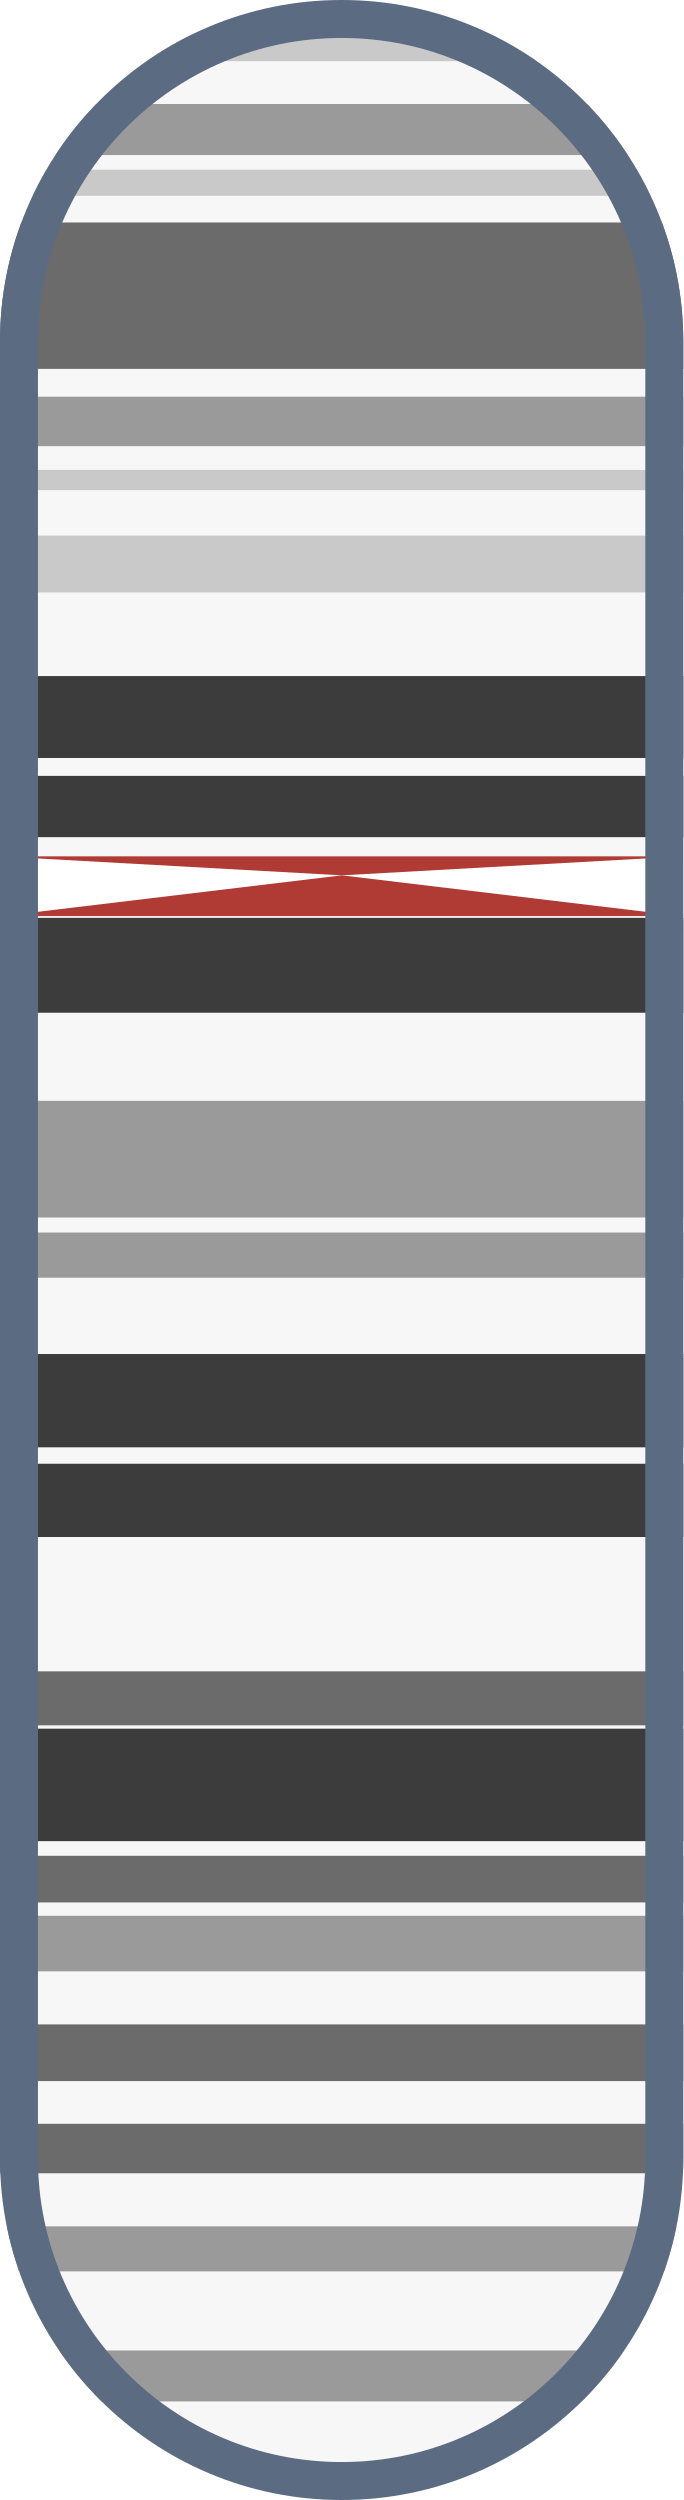
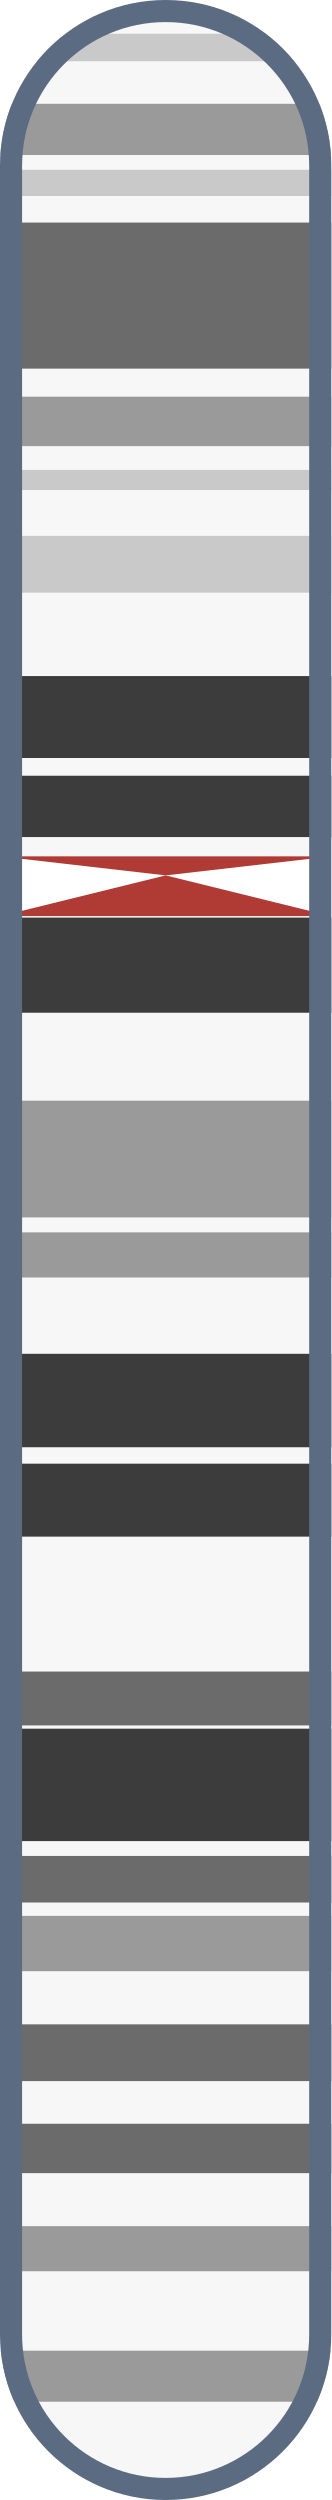
- <svg xmlns="http://www.w3.org/2000/svg" width="18" height="65.86" viewBox="0 0 18 65.86" role="img" aria-label="Chromosome 6 ideogram">
+ <svg xmlns="http://www.w3.org/2000/svg" width="12" height="90.56" viewBox="0 0 12 90.56" role="img" aria-label="Chromosome 6 ideogram">
  <defs>
    <clipPath id="chr6-body">
-       <rect width="18" height="65.86" rx="9" ry="9" />
+       <rect width="12" height="90.56" rx="6" ry="6" />
    </clipPath>
  </defs>
  <g clip-path="url(#chr6-body)">
-     <rect y="0" width="18" height="0.89" fill="#f7f7f7" />
-     <rect y="0.89" width="18" height="0.73" fill="#c9c9c9" />
-     <rect y="1.62" width="18" height="1.12" fill="#f7f7f7" />
-     <rect y="2.74" width="18" height="1.35" fill="#9a9a9a" />
-     <rect y="4.09" width="18" height="0.4" fill="#f7f7f7" />
-     <rect y="4.47" width="18" height="0.69" fill="#c9c9c9" />
-     <rect y="5.17" width="18" height="0.69" fill="#f7f7f7" />
-     <rect y="5.86" width="18" height="3.86" fill="#6b6b6b" />
-     <rect y="9.72" width="18" height="0.73" fill="#f7f7f7" />
-     <rect y="10.45" width="18" height="1.31" fill="#9a9a9a" />
-     <rect y="11.76" width="18" height="0.62" fill="#f7f7f7" />
-     <rect y="12.38" width="18" height="0.54" fill="#c9c9c9" />
-     <rect y="12.92" width="18" height="1.2" fill="#f7f7f7" />
-     <rect y="14.11" width="18" height="1.5" fill="#c9c9c9" />
-     <rect y="15.62" width="18" height="2.2" fill="#f7f7f7" />
-     <rect y="17.81" width="18" height="2.16" fill="#3c3c3c" />
-     <rect y="19.97" width="18" height="0.46" fill="#f7f7f7" />
-     <rect y="20.44" width="18" height="1.62" fill="#3c3c3c" />
-     <rect y="22.06" width="18" height="0.5" fill="#f7f7f7" />
-     <path d="M0,22.56 H18 L9,23.06 Z" fill="#b03a34" />
-     <path d="M9,23.06 L18,24.14 H0 Z" fill="#b03a34" />
-     <rect y="24.14" width="18" height="0.4" fill="#f7f7f7" />
-     <rect y="24.18" width="18" height="2.51" fill="#3c3c3c" />
-     <rect y="26.68" width="18" height="2.31" fill="#f7f7f7" />
-     <rect y="29" width="18" height="3.08" fill="#9a9a9a" />
-     <rect y="32.08" width="18" height="0.4" fill="#f7f7f7" />
-     <rect y="32.47" width="18" height="1.2" fill="#9a9a9a" />
-     <rect y="33.66" width="18" height="2.01" fill="#f7f7f7" />
-     <rect y="35.67" width="18" height="2.47" fill="#3c3c3c" />
-     <rect y="38.13" width="18" height="0.42" fill="#f7f7f7" />
-     <rect y="38.56" width="18" height="1.93" fill="#3c3c3c" />
-     <rect y="40.49" width="18" height="3.55" fill="#f7f7f7" />
-     <rect y="44.03" width="18" height="1.43" fill="#6b6b6b" />
-     <rect y="45.46" width="18" height="0.4" fill="#f7f7f7" />
-     <rect y="45.54" width="18" height="2.97" fill="#3c3c3c" />
-     <rect y="48.51" width="18" height="0.4" fill="#f7f7f7" />
-     <rect y="48.89" width="18" height="1.23" fill="#6b6b6b" />
-     <rect y="50.13" width="18" height="0.4" fill="#f7f7f7" />
-     <rect y="50.47" width="18" height="1.47" fill="#9a9a9a" />
-     <rect y="51.94" width="18" height="1.39" fill="#f7f7f7" />
-     <rect y="53.33" width="18" height="1.5" fill="#6b6b6b" />
-     <rect y="54.83" width="18" height="1.12" fill="#f7f7f7" />
-     <rect y="55.95" width="18" height="1.31" fill="#6b6b6b" />
-     <rect y="57.26" width="18" height="1.39" fill="#f7f7f7" />
-     <rect y="58.65" width="18" height="1.2" fill="#9a9a9a" />
-     <rect y="59.84" width="18" height="2.08" fill="#f7f7f7" />
-     <rect y="61.92" width="18" height="1.35" fill="#9a9a9a" />
-     <rect y="63.27" width="18" height="2.59" fill="#f7f7f7" />
+     <rect y="0" width="12" height="1.22" fill="#f7f7f7" />
+     <rect y="1.22" width="12" height="1.01" fill="#c9c9c9" />
+     <rect y="2.23" width="12" height="1.54" fill="#f7f7f7" />
+     <rect y="3.76" width="12" height="1.86" fill="#9a9a9a" />
+     <rect y="5.62" width="12" height="0.53" fill="#f7f7f7" />
+     <rect y="6.15" width="12" height="0.95" fill="#c9c9c9" />
+     <rect y="7.1" width="12" height="0.95" fill="#f7f7f7" />
+     <rect y="8.06" width="12" height="5.3" fill="#6b6b6b" />
+     <rect y="13.36" width="12" height="1.01" fill="#f7f7f7" />
+     <rect y="14.37" width="12" height="1.8" fill="#9a9a9a" />
+     <rect y="16.17" width="12" height="0.85" fill="#f7f7f7" />
+     <rect y="17.02" width="12" height="0.74" fill="#c9c9c9" />
+     <rect y="17.76" width="12" height="1.64" fill="#f7f7f7" />
+     <rect y="19.41" width="12" height="2.07" fill="#c9c9c9" />
+     <rect y="21.47" width="12" height="3.02" fill="#f7f7f7" />
+     <rect y="24.49" width="12" height="2.97" fill="#3c3c3c" />
+     <rect y="27.46" width="12" height="0.64" fill="#f7f7f7" />
+     <rect y="28.1" width="12" height="2.23" fill="#3c3c3c" />
+     <rect y="30.33" width="12" height="0.69" fill="#f7f7f7" />
+     <path d="M0,31.02 H12 L6,31.71 Z" fill="#b03a34" />
+     <path d="M6,31.71 L12,33.19 H0 Z" fill="#b03a34" />
+     <rect y="33.19" width="12" height="0.4" fill="#f7f7f7" />
+     <rect y="33.24" width="12" height="3.45" fill="#3c3c3c" />
+     <rect y="36.69" width="12" height="3.18" fill="#f7f7f7" />
+     <rect y="39.87" width="12" height="4.24" fill="#9a9a9a" />
+     <rect y="44.11" width="12" height="0.53" fill="#f7f7f7" />
+     <rect y="44.64" width="12" height="1.64" fill="#9a9a9a" />
+     <rect y="46.29" width="12" height="2.76" fill="#f7f7f7" />
+     <rect y="49.04" width="12" height="3.39" fill="#3c3c3c" />
+     <rect y="52.44" width="12" height="0.58" fill="#f7f7f7" />
+     <rect y="53.02" width="12" height="2.65" fill="#3c3c3c" />
+     <rect y="55.67" width="12" height="4.88" fill="#f7f7f7" />
+     <rect y="60.55" width="12" height="1.96" fill="#6b6b6b" />
+     <rect y="62.51" width="12" height="0.4" fill="#f7f7f7" />
+     <rect y="62.62" width="12" height="4.08" fill="#3c3c3c" />
+     <rect y="66.7" width="12" height="0.53" fill="#f7f7f7" />
+     <rect y="67.23" width="12" height="1.7" fill="#6b6b6b" />
+     <rect y="68.92" width="12" height="0.48" fill="#f7f7f7" />
+     <rect y="69.4" width="12" height="2.01" fill="#9a9a9a" />
+     <rect y="71.42" width="12" height="1.91" fill="#f7f7f7" />
+     <rect y="73.33" width="12" height="2.07" fill="#6b6b6b" />
+     <rect y="75.39" width="12" height="1.54" fill="#f7f7f7" />
+     <rect y="76.93" width="12" height="1.8" fill="#6b6b6b" />
+     <rect y="78.73" width="12" height="1.91" fill="#f7f7f7" />
+     <rect y="80.64" width="12" height="1.64" fill="#9a9a9a" />
+     <rect y="82.29" width="12" height="2.86" fill="#f7f7f7" />
+     <rect y="85.15" width="12" height="1.86" fill="#9a9a9a" />
+     <rect y="87" width="12" height="3.56" fill="#f7f7f7" />
  </g>
-   <rect x="0.5" y="0.5" width="17" height="64.86" rx="8.5" ry="8.5" fill="none" stroke="#5b6b82" stroke-width="1" />
+   <rect x="0.4" y="0.4" width="11.2" height="89.76" rx="5.6" ry="5.6" fill="none" stroke="#5b6b82" stroke-width="0.8" />
</svg>
